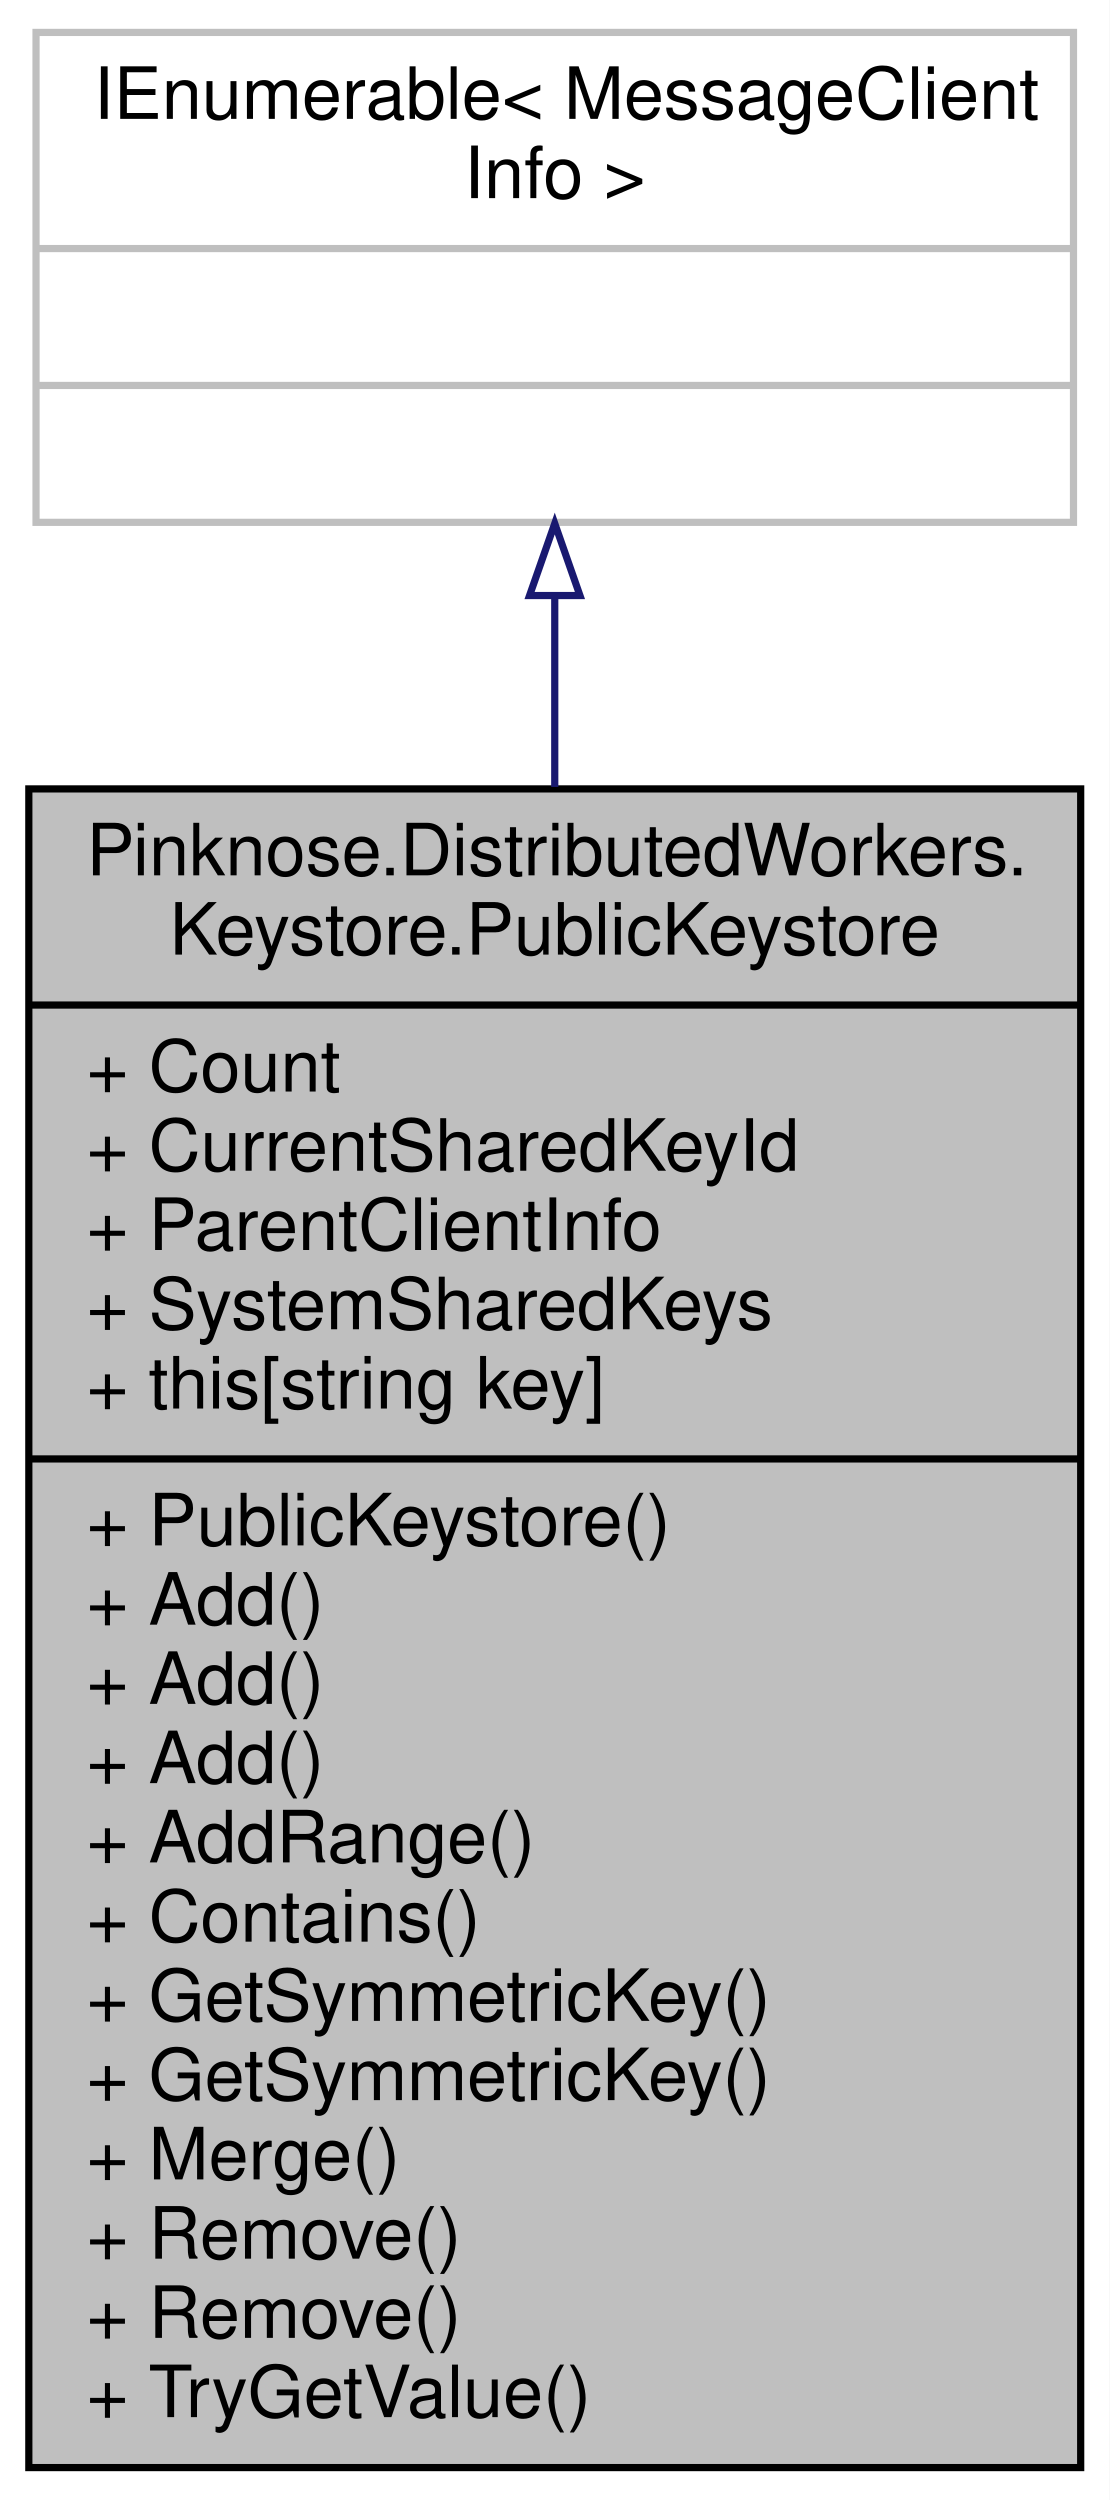
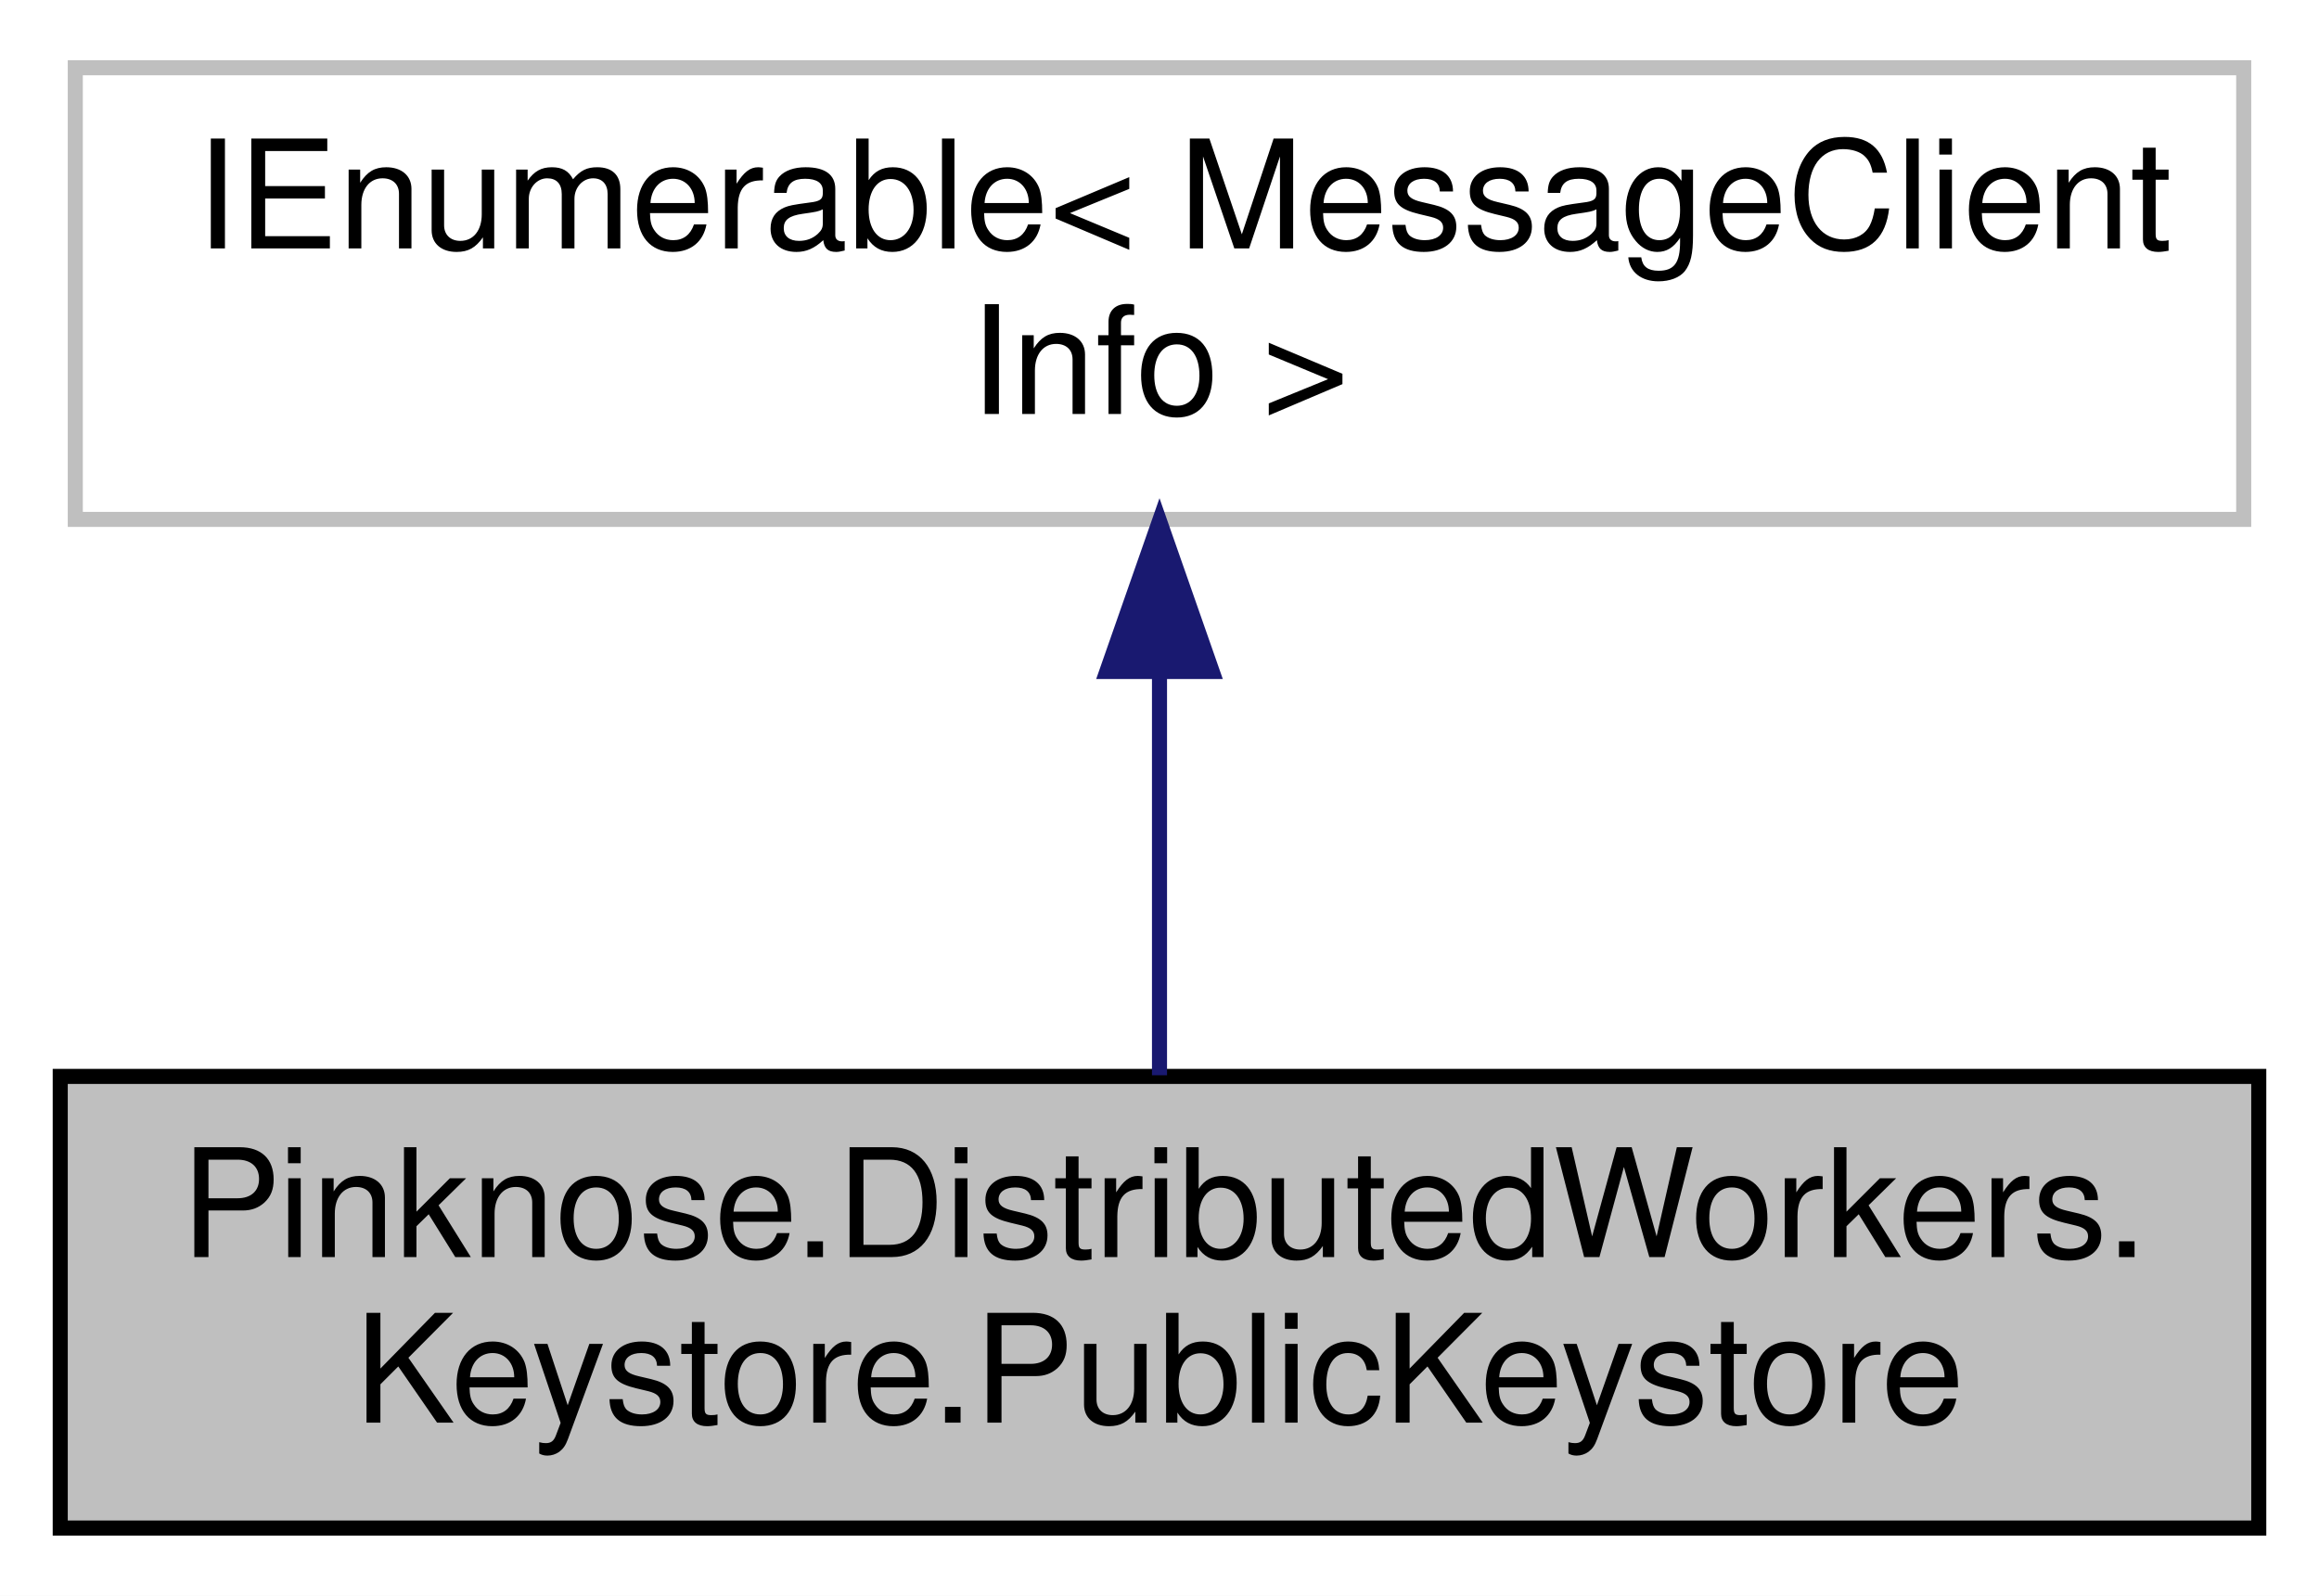
- <svg xmlns="http://www.w3.org/2000/svg" xmlns:xlink="http://www.w3.org/1999/xlink" width="154pt" height="347pt" viewBox="0.00 0.00 154.00 347.00">
-   <g id="graph0" class="graph" transform="scale(1 1) rotate(0) translate(4 343)">
-     <polygon fill="white" stroke="none" points="-4,4 -4,-343 150,-343 150,4 -4,4" />
+ <svg xmlns="http://www.w3.org/2000/svg" xmlns:xlink="http://www.w3.org/1999/xlink" width="154pt" height="106pt" viewBox="0.00 0.00 154.00 106.00">
+   <g id="graph0" class="graph" transform="scale(1 1) rotate(0) translate(4 102)">
+     <polygon fill="white" stroke="none" points="-4,4 -4,-102 150,-102 150,4 -4,4" />
    <g id="node1" class="node">
      <g id="a_node1">
        <a xlink:title=" ">
-           <polygon fill="#bfbfbf" stroke="black" points="0,-0.5 0,-233.5 146,-233.5 146,-0.5 0,-0.5" />
-           <text text-anchor="start" x="8" y="-221.5" font-family="Helvetica,sans-Serif" font-size="10.00">Pinknose.DistributedWorkers.</text>
-           <text text-anchor="middle" x="73" y="-210.5" font-family="Helvetica,sans-Serif" font-size="10.00">Keystore.PublicKeystore</text>
-           <polyline fill="none" stroke="black" points="0,-203.5 146,-203.5 " />
-           <text text-anchor="start" x="8" y="-191.5" font-family="Helvetica,sans-Serif" font-size="10.00">+ Count</text>
-           <text text-anchor="start" x="8" y="-180.5" font-family="Helvetica,sans-Serif" font-size="10.00">+ CurrentSharedKeyId</text>
-           <text text-anchor="start" x="8" y="-169.5" font-family="Helvetica,sans-Serif" font-size="10.00">+ ParentClientInfo</text>
-           <text text-anchor="start" x="8" y="-158.5" font-family="Helvetica,sans-Serif" font-size="10.00">+ SystemSharedKeys</text>
-           <text text-anchor="start" x="8" y="-147.5" font-family="Helvetica,sans-Serif" font-size="10.00">+ this[string key]</text>
-           <polyline fill="none" stroke="black" points="0,-140.5 146,-140.5 " />
-           <text text-anchor="start" x="8" y="-128.5" font-family="Helvetica,sans-Serif" font-size="10.00">+ PublicKeystore()</text>
-           <text text-anchor="start" x="8" y="-117.5" font-family="Helvetica,sans-Serif" font-size="10.00">+ Add()</text>
-           <text text-anchor="start" x="8" y="-106.5" font-family="Helvetica,sans-Serif" font-size="10.00">+ Add()</text>
-           <text text-anchor="start" x="8" y="-95.5" font-family="Helvetica,sans-Serif" font-size="10.00">+ Add()</text>
-           <text text-anchor="start" x="8" y="-84.5" font-family="Helvetica,sans-Serif" font-size="10.00">+ AddRange()</text>
-           <text text-anchor="start" x="8" y="-73.5" font-family="Helvetica,sans-Serif" font-size="10.00">+ Contains()</text>
-           <text text-anchor="start" x="8" y="-62.5" font-family="Helvetica,sans-Serif" font-size="10.00">+ GetSymmetricKey()</text>
-           <text text-anchor="start" x="8" y="-51.5" font-family="Helvetica,sans-Serif" font-size="10.00">+ GetSymmetricKey()</text>
-           <text text-anchor="start" x="8" y="-40.5" font-family="Helvetica,sans-Serif" font-size="10.00">+ Merge()</text>
-           <text text-anchor="start" x="8" y="-29.5" font-family="Helvetica,sans-Serif" font-size="10.00">+ Remove()</text>
-           <text text-anchor="start" x="8" y="-18.5" font-family="Helvetica,sans-Serif" font-size="10.00">+ Remove()</text>
-           <text text-anchor="start" x="8" y="-7.5" font-family="Helvetica,sans-Serif" font-size="10.00">+ TryGetValue()</text>
+           <polygon fill="#bfbfbf" stroke="black" points="0,-0.5 0,-30.5 146,-30.5 146,-0.5 0,-0.5" />
+           <text text-anchor="start" x="8" y="-18.5" font-family="Helvetica,sans-Serif" font-size="10.00">Pinknose.DistributedWorkers.</text>
+           <text text-anchor="middle" x="73" y="-7.5" font-family="Helvetica,sans-Serif" font-size="10.00">Keystore.PublicKeystore</text>
        </a>
      </g>
    </g>
    <g id="node2" class="node">
      <g id="a_node2">
        <a xlink:title=" ">
-           <polygon fill="white" stroke="#bfbfbf" points="1,-270.5 1,-338.5 145,-338.5 145,-270.5 1,-270.5" />
-           <text text-anchor="start" x="9" y="-326.5" font-family="Helvetica,sans-Serif" font-size="10.00">IEnumerable&lt; MessageClient</text>
-           <text text-anchor="middle" x="73" y="-315.5" font-family="Helvetica,sans-Serif" font-size="10.00">Info &gt;</text>
-           <polyline fill="none" stroke="#bfbfbf" points="1,-308.5 145,-308.5 " />
-           <text text-anchor="middle" x="73" y="-296.5" font-family="Helvetica,sans-Serif" font-size="10.00"> </text>
-           <polyline fill="none" stroke="#bfbfbf" points="1,-289.5 145,-289.5 " />
-           <text text-anchor="middle" x="73" y="-277.5" font-family="Helvetica,sans-Serif" font-size="10.00"> </text>
+           <polygon fill="white" stroke="#bfbfbf" points="1,-67.5 1,-97.5 145,-97.5 145,-67.5 1,-67.5" />
+           <text text-anchor="start" x="9" y="-85.5" font-family="Helvetica,sans-Serif" font-size="10.00">IEnumerable&lt; MessageClient</text>
+           <text text-anchor="middle" x="73" y="-74.5" font-family="Helvetica,sans-Serif" font-size="10.00">Info &gt;</text>
        </a>
      </g>
    </g>
    <g id="edge1" class="edge">
-       <path fill="none" stroke="midnightblue" d="M73,-260.319C73,-252.074 73,-243.089 73,-233.773" />
-       <polygon fill="none" stroke="midnightblue" points="69.5,-260.336 73,-270.336 76.5,-260.336 69.5,-260.336" />
+       <path fill="none" stroke="midnightblue" d="M73,-57.108C73,-48.154 73,-38.323 73,-30.576" />
+       <polygon fill="midnightblue" stroke="midnightblue" points="69.5,-57.396 73,-67.396 76.5,-57.396 69.5,-57.396" />
    </g>
  </g>
</svg>
